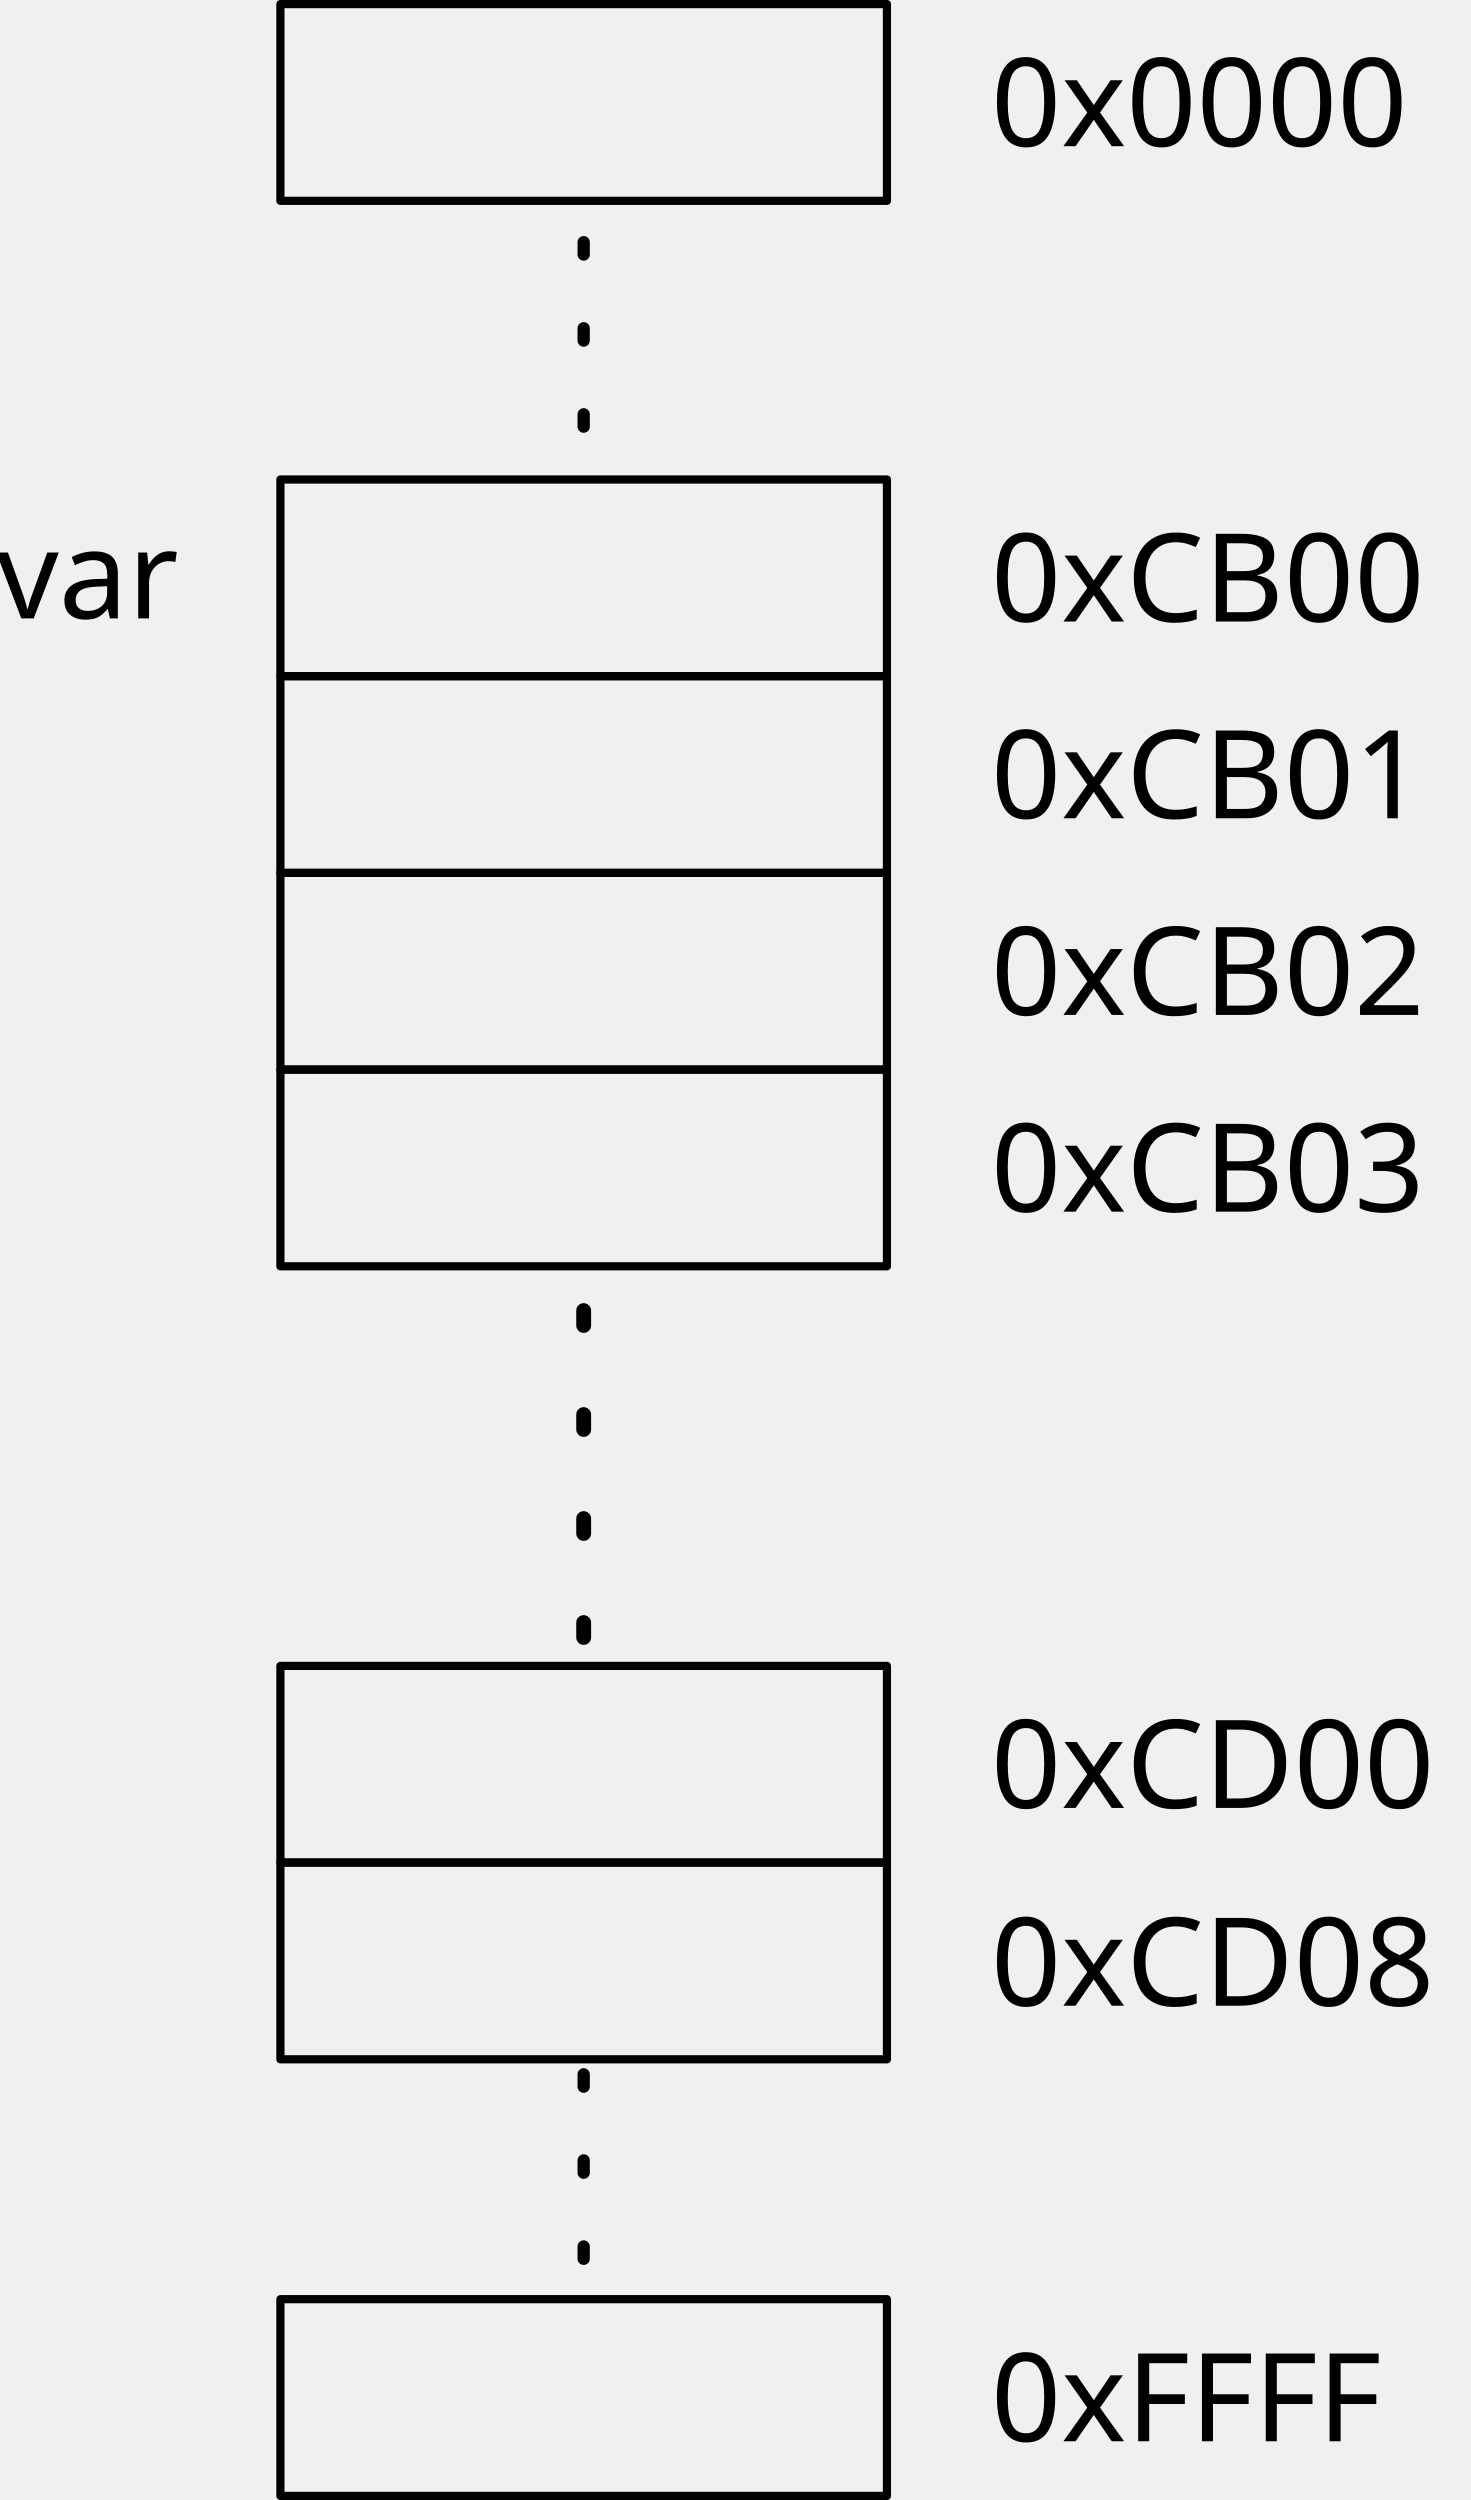
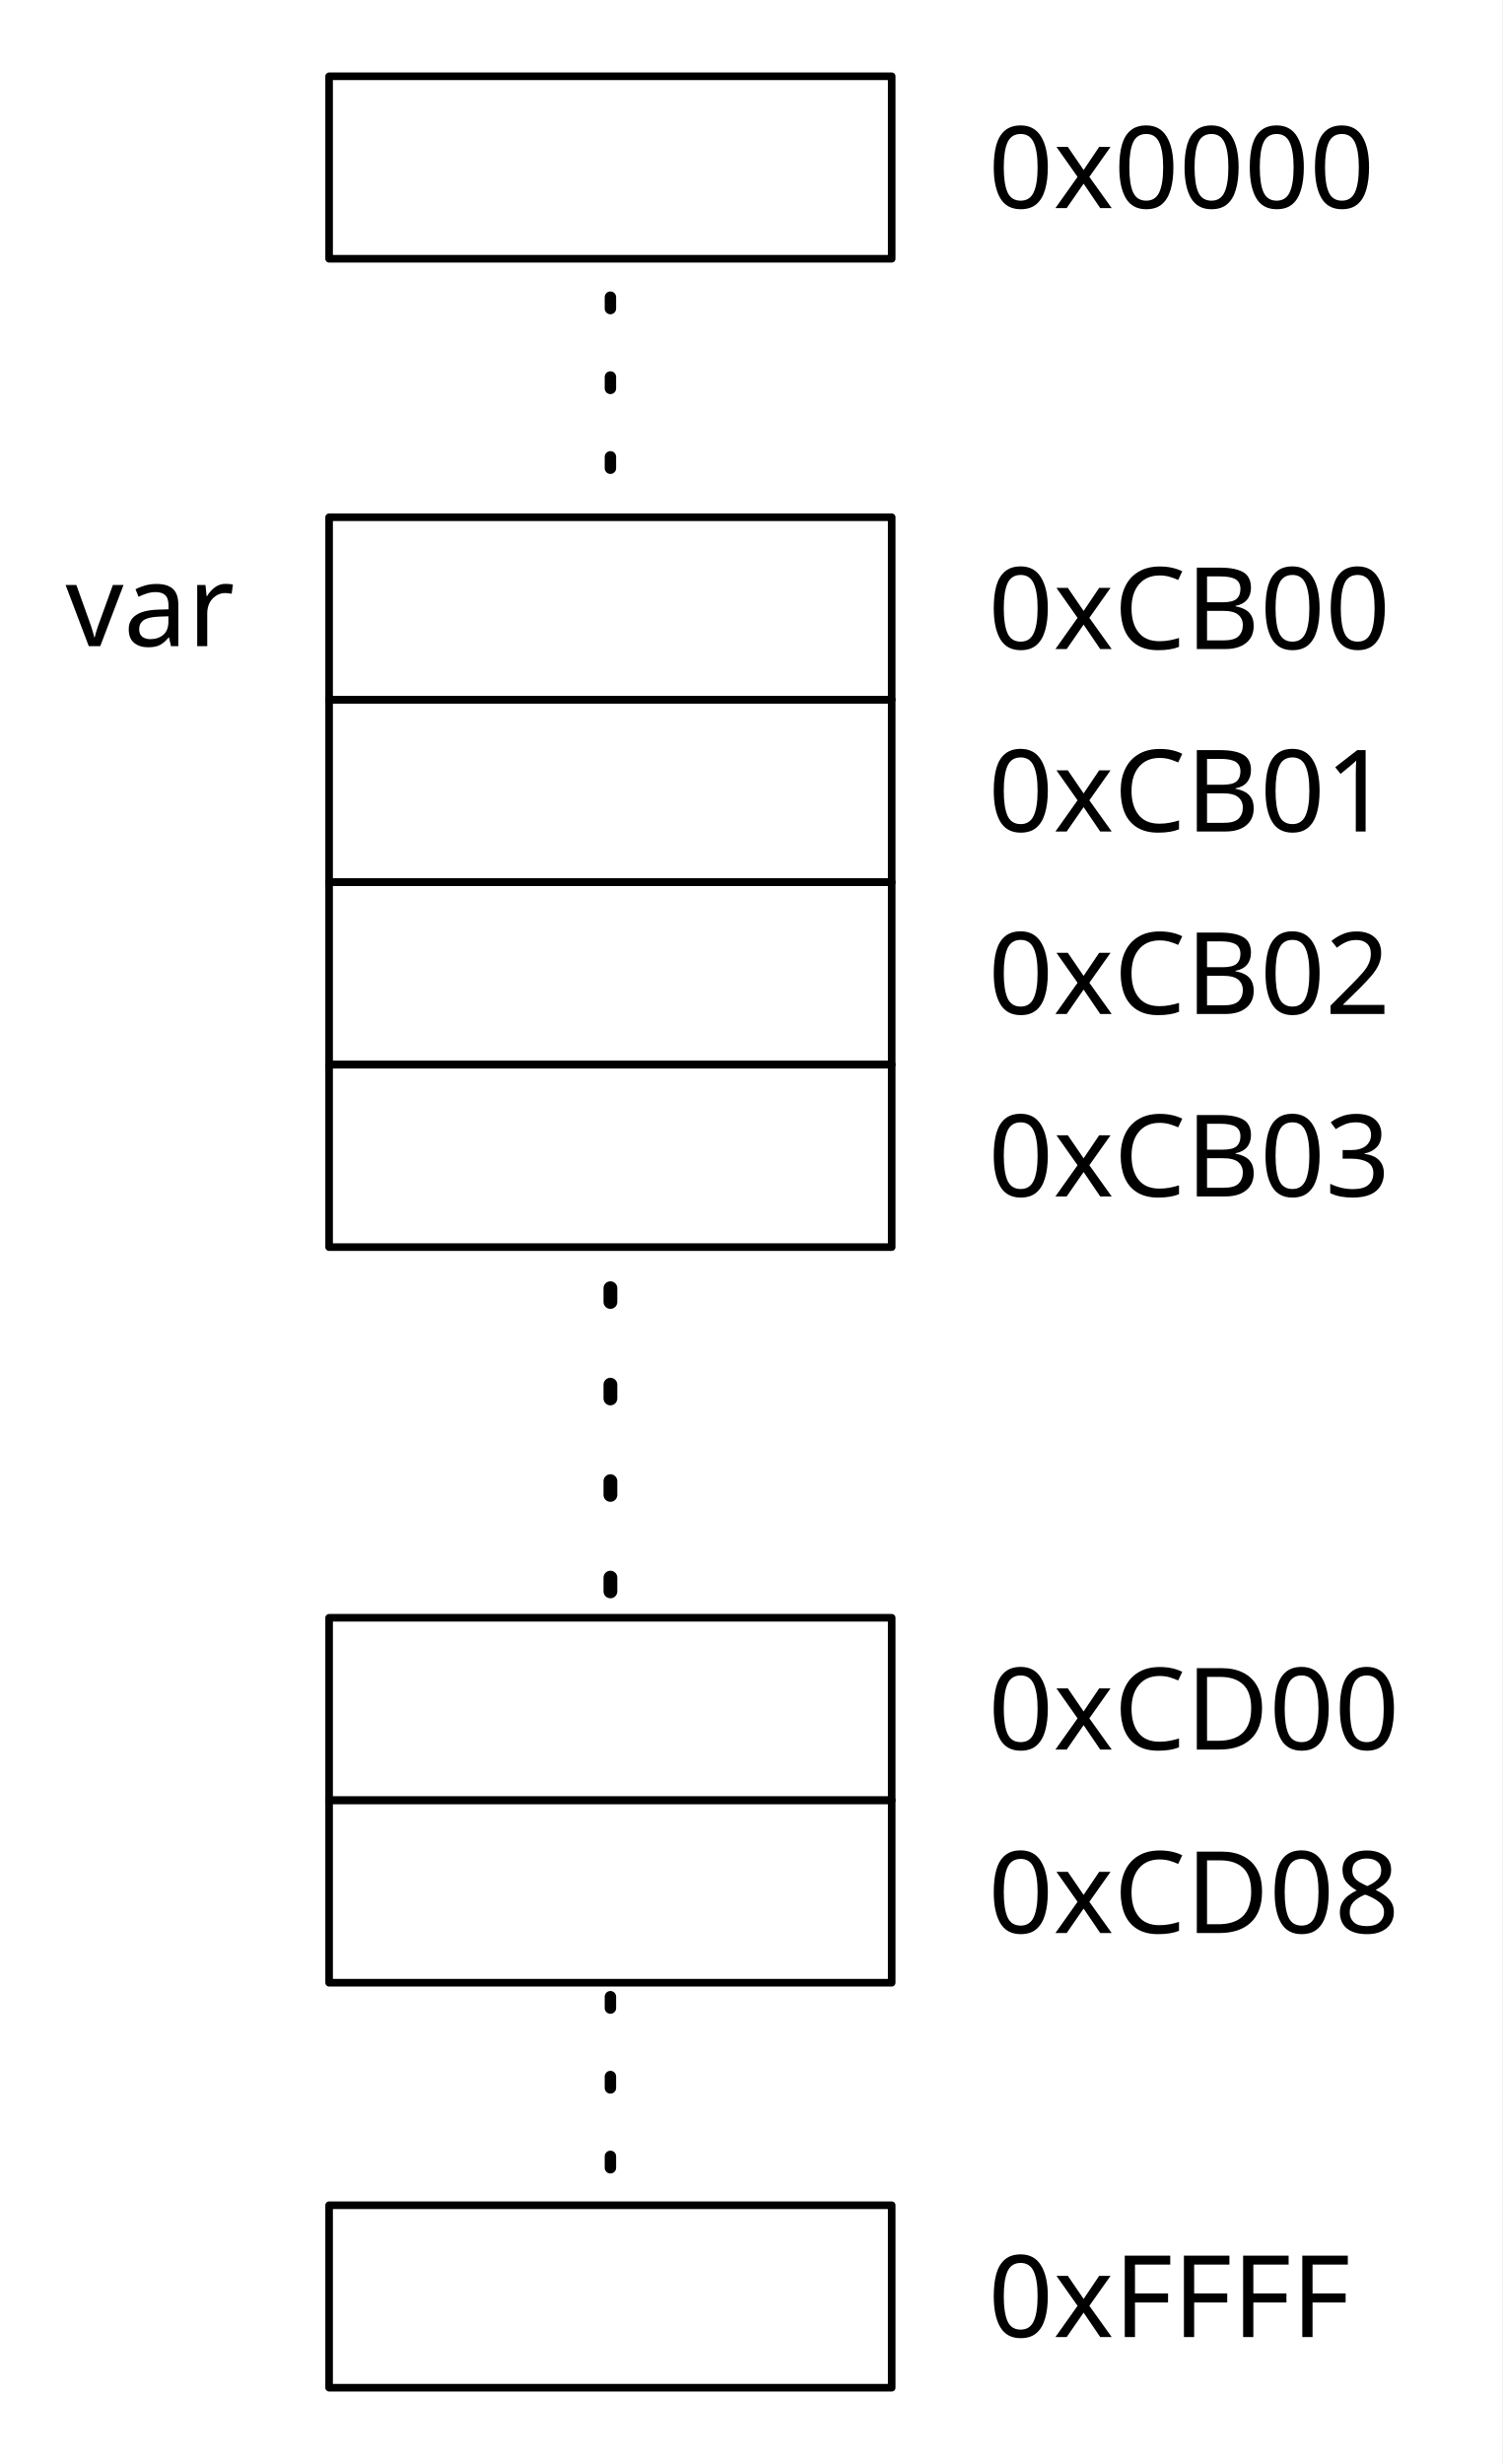
- <svg xmlns="http://www.w3.org/2000/svg" width="57.644mm" height="97.992mm" viewBox="0 0 204.251 347.217" id="svg2" version="1.1">
+ <svg xmlns="http://www.w3.org/2000/svg" width="63.476mm" height="104.119mm" viewBox="0 0 224.914 368.924" id="svg2" version="1.1">
  <defs id="defs4" />
-   <g id="layer1" transform="translate(-329.7587,-307.7924)">
-     <rect style="color:#000000;clip-rule:nonzero;display:inline;overflow:visible;visibility:visible;opacity:1;isolation:auto;mix-blend-mode:normal;color-interpolation:sRGB;color-interpolation-filters:linearRGB;solid-color:#000000;solid-opacity:1;fill:none;fill-opacity:1;fill-rule:nonzero;stroke:#000000;stroke-width:1.138;stroke-linecap:square;stroke-linejoin:round;stroke-miterlimit:100;stroke-dasharray:none;stroke-dashoffset:2;stroke-opacity:1;color-rendering:auto;image-rendering:auto;shape-rendering:auto;text-rendering:auto;enable-background:accumulate;" id="rect3336" width="84.237" height="27.32" x="368.704" y="374.385" />
-     <rect y="401.705" x="368.704" height="27.32" width="84.237" id="rect4142" style="color:#000000;clip-rule:nonzero;display:inline;overflow:visible;visibility:visible;opacity:1;isolation:auto;mix-blend-mode:normal;color-interpolation:sRGB;color-interpolation-filters:linearRGB;solid-color:#000000;solid-opacity:1;fill:none;fill-opacity:1;fill-rule:nonzero;stroke:#000000;stroke-width:1.138;stroke-linecap:square;stroke-linejoin:round;stroke-miterlimit:100;stroke-dasharray:none;stroke-dashoffset:2;stroke-opacity:1;color-rendering:auto;image-rendering:auto;shape-rendering:auto;text-rendering:auto;enable-background:accumulate;" />
-     <path style="fill:none;fill-rule:evenodd;stroke:#000000;stroke-width:1.708;stroke-linecap:round;stroke-linejoin:round;stroke-miterlimit:4;stroke-dasharray:1.708, 10.245;stroke-dashoffset:0;stroke-opacity:1;" d="M 410.823,367.045 V 335.191" id="path4154" />
-     <path id="path4156" d="m 410.823,595.894 v 31.855" style="fill:none;fill-rule:evenodd;stroke:#000000;stroke-width:1.708;stroke-linecap:round;stroke-linejoin:round;stroke-miterlimit:4;stroke-dasharray:1.708, 10.245;stroke-dashoffset:0;stroke-opacity:1;" />
-     <rect y="308.362" x="368.704" height="27.32" width="84.237" id="rect4170" style="color:#000000;clip-rule:nonzero;display:inline;overflow:visible;visibility:visible;opacity:1;isolation:auto;mix-blend-mode:normal;color-interpolation:sRGB;color-interpolation-filters:linearRGB;solid-color:#000000;solid-opacity:1;fill:none;fill-opacity:1;fill-rule:nonzero;stroke:#000000;stroke-width:1.138;stroke-linecap:square;stroke-linejoin:round;stroke-miterlimit:100;stroke-dasharray:none;stroke-dashoffset:2;stroke-opacity:1;color-rendering:auto;image-rendering:auto;shape-rendering:auto;text-rendering:auto;enable-background:accumulate;" />
-     <text xml:space="preserve" style="font-style:normal;font-variant:normal;font-weight:normal;font-stretch:normal;font-size:17.075px;line-height:0%;font-family:sans-serif;-inkscape-font-specification:'sans-serif, Normal';font-variant-ligatures:normal;font-variant-caps:normal;font-variant-numeric:normal;text-align:start;letter-spacing:0px;word-spacing:0px;writing-mode:lr-tb;text-anchor:start;fill:#000000;fill-opacity:1;stroke:none;stroke-width:0.569px;stroke-linecap:butt;stroke-linejoin:miter;stroke-opacity:1;font-variant-east-asian:normal;" x="467.377" y="328.091" id="text4172">
-       <tspan id="tspan4174" x="467.377" y="328.091" style="font-style:normal;font-variant:normal;font-weight:normal;font-stretch:normal;font-size:17.075px;line-height:1.25;font-family:sans-serif;-inkscape-font-specification:'sans-serif, Normal';font-variant-ligatures:normal;font-variant-caps:normal;font-variant-numeric:normal;text-align:start;writing-mode:lr-tb;text-anchor:start;stroke-width:0.569px;font-variant-east-asian:normal;">0x0000</tspan>
+   <g id="layer1" transform="translate(-319.4269,-296.9387)">
+     <rect style="fill:#ffffff;stroke-width:14.173;stroke-linecap:square;paint-order:markers stroke fill" id="rect1" width="224.914" height="368.924" x="319.427" y="296.939" />
+     <rect style="color:#000000;clip-rule:nonzero;display:inline;overflow:visible;visibility:visible;opacity:1;isolation:auto;mix-blend-mode:normal;color-interpolation:sRGB;color-interpolation-filters:linearRGB;solid-color:#000000;solid-opacity:1;fill:none;fill-opacity:1;fill-rule:nonzero;stroke:#000000;stroke-width:1.138;stroke-linecap:square;stroke-linejoin:round;stroke-miterlimit:100;stroke-dasharray:none;stroke-dashoffset:2;stroke-opacity:1;color-rendering:auto;image-rendering:auto;shape-rendering:auto;text-rendering:auto;enable-background:accumulate" id="rect3336" width="84.237" height="27.32" x="368.704" y="374.385" />
+     <rect y="401.705" x="368.704" height="27.32" width="84.237" id="rect4142" style="color:#000000;clip-rule:nonzero;display:inline;overflow:visible;visibility:visible;opacity:1;isolation:auto;mix-blend-mode:normal;color-interpolation:sRGB;color-interpolation-filters:linearRGB;solid-color:#000000;solid-opacity:1;fill:none;fill-opacity:1;fill-rule:nonzero;stroke:#000000;stroke-width:1.138;stroke-linecap:square;stroke-linejoin:round;stroke-miterlimit:100;stroke-dasharray:none;stroke-dashoffset:2;stroke-opacity:1;color-rendering:auto;image-rendering:auto;shape-rendering:auto;text-rendering:auto;enable-background:accumulate" />
+     <path style="fill:none;fill-rule:evenodd;stroke:#000000;stroke-width:1.708;stroke-linecap:round;stroke-linejoin:round;stroke-miterlimit:4;stroke-dasharray:1.708, 10.245;stroke-dashoffset:0;stroke-opacity:1" d="M 410.823,367.045 V 335.191" id="path4154" />
+     <path id="path4156" d="m 410.823,595.894 v 31.855" style="fill:none;fill-rule:evenodd;stroke:#000000;stroke-width:1.708;stroke-linecap:round;stroke-linejoin:round;stroke-miterlimit:4;stroke-dasharray:1.708, 10.245;stroke-dashoffset:0;stroke-opacity:1" />
+     <rect y="308.362" x="368.704" height="27.32" width="84.237" id="rect4170" style="color:#000000;clip-rule:nonzero;display:inline;overflow:visible;visibility:visible;opacity:1;isolation:auto;mix-blend-mode:normal;color-interpolation:sRGB;color-interpolation-filters:linearRGB;solid-color:#000000;solid-opacity:1;fill:none;fill-opacity:1;fill-rule:nonzero;stroke:#000000;stroke-width:1.138;stroke-linecap:square;stroke-linejoin:round;stroke-miterlimit:100;stroke-dasharray:none;stroke-dashoffset:2;stroke-opacity:1;color-rendering:auto;image-rendering:auto;shape-rendering:auto;text-rendering:auto;enable-background:accumulate" />
+     <text xml:space="preserve" style="font-style:normal;font-variant:normal;font-weight:normal;font-stretch:normal;font-size:17.075px;line-height:0%;font-family:sans-serif;-inkscape-font-specification:'sans-serif, Normal';font-variant-ligatures:normal;font-variant-caps:normal;font-variant-numeric:normal;font-variant-east-asian:normal;text-align:start;letter-spacing:0px;word-spacing:0px;writing-mode:lr-tb;text-anchor:start;fill:#000000;fill-opacity:1;stroke:none;stroke-width:0.569px;stroke-linecap:butt;stroke-linejoin:miter;stroke-opacity:1" x="467.377" y="328.091" id="text4172">
+       <tspan id="tspan4174" x="467.377" y="328.091" style="font-style:normal;font-variant:normal;font-weight:normal;font-stretch:normal;font-size:17.075px;line-height:1.25;font-family:sans-serif;-inkscape-font-specification:'sans-serif, Normal';font-variant-ligatures:normal;font-variant-caps:normal;font-variant-numeric:normal;font-variant-east-asian:normal;text-align:start;writing-mode:lr-tb;text-anchor:start;stroke-width:0.569px">0x0000</tspan>
    </text>
-     <rect style="color:#000000;clip-rule:nonzero;display:inline;overflow:visible;visibility:visible;opacity:1;isolation:auto;mix-blend-mode:normal;color-interpolation:sRGB;color-interpolation-filters:linearRGB;solid-color:#000000;solid-opacity:1;fill:none;fill-opacity:1;fill-rule:nonzero;stroke:#000000;stroke-width:1.138;stroke-linecap:square;stroke-linejoin:round;stroke-miterlimit:100;stroke-dasharray:none;stroke-dashoffset:2;stroke-opacity:1;color-rendering:auto;image-rendering:auto;shape-rendering:auto;text-rendering:auto;enable-background:accumulate;" id="rect4176" width="84.237" height="27.32" x="368.704" y="627.12" />
-     <rect style="color:#000000;clip-rule:nonzero;display:inline;overflow:visible;visibility:visible;opacity:1;isolation:auto;mix-blend-mode:normal;color-interpolation:sRGB;color-interpolation-filters:linearRGB;solid-color:#000000;solid-opacity:1;fill:none;fill-opacity:1;fill-rule:nonzero;stroke:#000000;stroke-width:1.138;stroke-linecap:square;stroke-linejoin:round;stroke-miterlimit:100;stroke-dasharray:none;stroke-dashoffset:2;stroke-opacity:1;color-rendering:auto;image-rendering:auto;shape-rendering:auto;text-rendering:auto;enable-background:accumulate;" id="rect3481" width="84.237" height="27.32" x="368.704" y="456.345" />
-     <rect y="429.025" x="368.704" height="27.32" width="84.237" id="rect3487" style="color:#000000;clip-rule:nonzero;display:inline;overflow:visible;visibility:visible;opacity:1;isolation:auto;mix-blend-mode:normal;color-interpolation:sRGB;color-interpolation-filters:linearRGB;solid-color:#000000;solid-opacity:1;fill:none;fill-opacity:1;fill-rule:nonzero;stroke:#000000;stroke-width:1.138;stroke-linecap:square;stroke-linejoin:round;stroke-miterlimit:100;stroke-dasharray:none;stroke-dashoffset:2;stroke-opacity:1;color-rendering:auto;image-rendering:auto;shape-rendering:auto;text-rendering:auto;enable-background:accumulate;" />
-     <text id="text181" y="394.115" x="467.377" style="font-style:normal;font-variant:normal;font-weight:normal;font-stretch:normal;font-size:17.075px;line-height:0%;font-family:sans-serif;-inkscape-font-specification:'sans-serif, Normal';font-variant-ligatures:normal;font-variant-caps:normal;font-variant-numeric:normal;text-align:start;letter-spacing:0px;word-spacing:0px;writing-mode:lr-tb;text-anchor:start;fill:#000000;fill-opacity:1;stroke:none;stroke-width:0.569px;stroke-linecap:butt;stroke-linejoin:miter;stroke-opacity:1;font-variant-east-asian:normal;" xml:space="preserve">
-       <tspan style="font-style:normal;font-variant:normal;font-weight:normal;font-stretch:normal;font-size:17.075px;line-height:1.25;font-family:sans-serif;-inkscape-font-specification:'sans-serif, Normal';font-variant-ligatures:normal;font-variant-caps:normal;font-variant-numeric:normal;text-align:start;writing-mode:lr-tb;text-anchor:start;stroke-width:0.569px;font-variant-east-asian:normal;" y="394.115" x="467.377" id="tspan179">0xCB00</tspan>
+     <rect style="color:#000000;clip-rule:nonzero;display:inline;overflow:visible;visibility:visible;opacity:1;isolation:auto;mix-blend-mode:normal;color-interpolation:sRGB;color-interpolation-filters:linearRGB;solid-color:#000000;solid-opacity:1;fill:none;fill-opacity:1;fill-rule:nonzero;stroke:#000000;stroke-width:1.138;stroke-linecap:square;stroke-linejoin:round;stroke-miterlimit:100;stroke-dasharray:none;stroke-dashoffset:2;stroke-opacity:1;color-rendering:auto;image-rendering:auto;shape-rendering:auto;text-rendering:auto;enable-background:accumulate" id="rect4176" width="84.237" height="27.32" x="368.704" y="627.12" />
+     <rect style="color:#000000;clip-rule:nonzero;display:inline;overflow:visible;visibility:visible;opacity:1;isolation:auto;mix-blend-mode:normal;color-interpolation:sRGB;color-interpolation-filters:linearRGB;solid-color:#000000;solid-opacity:1;fill:none;fill-opacity:1;fill-rule:nonzero;stroke:#000000;stroke-width:1.138;stroke-linecap:square;stroke-linejoin:round;stroke-miterlimit:100;stroke-dasharray:none;stroke-dashoffset:2;stroke-opacity:1;color-rendering:auto;image-rendering:auto;shape-rendering:auto;text-rendering:auto;enable-background:accumulate" id="rect3481" width="84.237" height="27.32" x="368.704" y="456.345" />
+     <rect y="429.025" x="368.704" height="27.32" width="84.237" id="rect3487" style="color:#000000;clip-rule:nonzero;display:inline;overflow:visible;visibility:visible;opacity:1;isolation:auto;mix-blend-mode:normal;color-interpolation:sRGB;color-interpolation-filters:linearRGB;solid-color:#000000;solid-opacity:1;fill:none;fill-opacity:1;fill-rule:nonzero;stroke:#000000;stroke-width:1.138;stroke-linecap:square;stroke-linejoin:round;stroke-miterlimit:100;stroke-dasharray:none;stroke-dashoffset:2;stroke-opacity:1;color-rendering:auto;image-rendering:auto;shape-rendering:auto;text-rendering:auto;enable-background:accumulate" />
+     <text id="text181" y="394.115" x="467.377" style="font-style:normal;font-variant:normal;font-weight:normal;font-stretch:normal;font-size:17.075px;line-height:0%;font-family:sans-serif;-inkscape-font-specification:'sans-serif, Normal';font-variant-ligatures:normal;font-variant-caps:normal;font-variant-numeric:normal;font-variant-east-asian:normal;text-align:start;letter-spacing:0px;word-spacing:0px;writing-mode:lr-tb;text-anchor:start;fill:#000000;fill-opacity:1;stroke:none;stroke-width:0.569px;stroke-linecap:butt;stroke-linejoin:miter;stroke-opacity:1" xml:space="preserve">
+       <tspan style="font-style:normal;font-variant:normal;font-weight:normal;font-stretch:normal;font-size:17.075px;line-height:1.25;font-family:sans-serif;-inkscape-font-specification:'sans-serif, Normal';font-variant-ligatures:normal;font-variant-caps:normal;font-variant-numeric:normal;font-variant-east-asian:normal;text-align:start;writing-mode:lr-tb;text-anchor:start;stroke-width:0.569px" y="394.115" x="467.377" id="tspan179">0xCB00</tspan>
    </text>
-     <text id="text209" y="646.849" x="467.377" style="font-style:normal;font-variant:normal;font-weight:normal;font-stretch:normal;font-size:17.075px;line-height:0%;font-family:sans-serif;-inkscape-font-specification:'sans-serif, Normal';font-variant-ligatures:normal;font-variant-caps:normal;font-variant-numeric:normal;text-align:start;letter-spacing:0px;word-spacing:0px;writing-mode:lr-tb;text-anchor:start;fill:#000000;fill-opacity:1;stroke:none;stroke-width:0.569px;stroke-linecap:butt;stroke-linejoin:miter;stroke-opacity:1;font-variant-east-asian:normal;" xml:space="preserve">
-       <tspan style="font-style:normal;font-variant:normal;font-weight:normal;font-stretch:normal;font-size:17.075px;line-height:1.25;font-family:sans-serif;-inkscape-font-specification:'sans-serif, Normal';font-variant-ligatures:normal;font-variant-caps:normal;font-variant-numeric:normal;text-align:start;writing-mode:lr-tb;text-anchor:start;stroke-width:0.569px;font-variant-east-asian:normal;" y="646.849" x="467.377" id="tspan207">0xFFFF</tspan>
+     <text id="text209" y="646.849" x="467.377" style="font-style:normal;font-variant:normal;font-weight:normal;font-stretch:normal;font-size:17.075px;line-height:0%;font-family:sans-serif;-inkscape-font-specification:'sans-serif, Normal';font-variant-ligatures:normal;font-variant-caps:normal;font-variant-numeric:normal;font-variant-east-asian:normal;text-align:start;letter-spacing:0px;word-spacing:0px;writing-mode:lr-tb;text-anchor:start;fill:#000000;fill-opacity:1;stroke:none;stroke-width:0.569px;stroke-linecap:butt;stroke-linejoin:miter;stroke-opacity:1" xml:space="preserve">
+       <tspan style="font-style:normal;font-variant:normal;font-weight:normal;font-stretch:normal;font-size:17.075px;line-height:1.25;font-family:sans-serif;-inkscape-font-specification:'sans-serif, Normal';font-variant-ligatures:normal;font-variant-caps:normal;font-variant-numeric:normal;font-variant-east-asian:normal;text-align:start;writing-mode:lr-tb;text-anchor:start;stroke-width:0.569px" y="646.849" x="467.377" id="tspan207">0xFFFF</tspan>
    </text>
-     <text xml:space="preserve" style="font-style:normal;font-variant:normal;font-weight:normal;font-stretch:normal;font-size:17.075px;line-height:0%;font-family:sans-serif;-inkscape-font-specification:'sans-serif, Normal';font-variant-ligatures:normal;font-variant-caps:normal;font-variant-numeric:normal;text-align:start;letter-spacing:0px;word-spacing:0px;writing-mode:lr-tb;text-anchor:start;fill:#000000;fill-opacity:1;stroke:none;stroke-width:0.569px;stroke-linecap:butt;stroke-linejoin:miter;stroke-opacity:1;font-variant-east-asian:normal;" x="467.377" y="421.435" id="text213">
-       <tspan id="tspan211" x="467.377" y="421.435" style="font-style:normal;font-variant:normal;font-weight:normal;font-stretch:normal;font-size:17.075px;line-height:1.25;font-family:sans-serif;-inkscape-font-specification:'sans-serif, Normal';font-variant-ligatures:normal;font-variant-caps:normal;font-variant-numeric:normal;text-align:start;writing-mode:lr-tb;text-anchor:start;stroke-width:0.569px;font-variant-east-asian:normal;">0xCB01</tspan>
+     <text xml:space="preserve" style="font-style:normal;font-variant:normal;font-weight:normal;font-stretch:normal;font-size:17.075px;line-height:0%;font-family:sans-serif;-inkscape-font-specification:'sans-serif, Normal';font-variant-ligatures:normal;font-variant-caps:normal;font-variant-numeric:normal;font-variant-east-asian:normal;text-align:start;letter-spacing:0px;word-spacing:0px;writing-mode:lr-tb;text-anchor:start;fill:#000000;fill-opacity:1;stroke:none;stroke-width:0.569px;stroke-linecap:butt;stroke-linejoin:miter;stroke-opacity:1" x="467.377" y="421.435" id="text213">
+       <tspan id="tspan211" x="467.377" y="421.435" style="font-style:normal;font-variant:normal;font-weight:normal;font-stretch:normal;font-size:17.075px;line-height:1.25;font-family:sans-serif;-inkscape-font-specification:'sans-serif, Normal';font-variant-ligatures:normal;font-variant-caps:normal;font-variant-numeric:normal;font-variant-east-asian:normal;text-align:start;writing-mode:lr-tb;text-anchor:start;stroke-width:0.569px">0xCB01</tspan>
    </text>
-     <text id="text217" y="448.755" x="467.377" style="font-style:normal;font-variant:normal;font-weight:normal;font-stretch:normal;font-size:17.075px;line-height:0%;font-family:sans-serif;-inkscape-font-specification:'sans-serif, Normal';font-variant-ligatures:normal;font-variant-caps:normal;font-variant-numeric:normal;text-align:start;letter-spacing:0px;word-spacing:0px;writing-mode:lr-tb;text-anchor:start;fill:#000000;fill-opacity:1;stroke:none;stroke-width:0.569px;stroke-linecap:butt;stroke-linejoin:miter;stroke-opacity:1;font-variant-east-asian:normal;" xml:space="preserve">
-       <tspan style="font-style:normal;font-variant:normal;font-weight:normal;font-stretch:normal;font-size:17.075px;line-height:1.25;font-family:sans-serif;-inkscape-font-specification:'sans-serif, Normal';font-variant-ligatures:normal;font-variant-caps:normal;font-variant-numeric:normal;text-align:start;writing-mode:lr-tb;text-anchor:start;stroke-width:0.569px;font-variant-east-asian:normal;" y="448.755" x="467.377" id="tspan215">0xCB02</tspan>
+     <text id="text217" y="448.755" x="467.377" style="font-style:normal;font-variant:normal;font-weight:normal;font-stretch:normal;font-size:17.075px;line-height:0%;font-family:sans-serif;-inkscape-font-specification:'sans-serif, Normal';font-variant-ligatures:normal;font-variant-caps:normal;font-variant-numeric:normal;font-variant-east-asian:normal;text-align:start;letter-spacing:0px;word-spacing:0px;writing-mode:lr-tb;text-anchor:start;fill:#000000;fill-opacity:1;stroke:none;stroke-width:0.569px;stroke-linecap:butt;stroke-linejoin:miter;stroke-opacity:1" xml:space="preserve">
+       <tspan style="font-style:normal;font-variant:normal;font-weight:normal;font-stretch:normal;font-size:17.075px;line-height:1.25;font-family:sans-serif;-inkscape-font-specification:'sans-serif, Normal';font-variant-ligatures:normal;font-variant-caps:normal;font-variant-numeric:normal;font-variant-east-asian:normal;text-align:start;writing-mode:lr-tb;text-anchor:start;stroke-width:0.569px" y="448.755" x="467.377" id="tspan215">0xCB02</tspan>
    </text>
-     <text xml:space="preserve" style="font-style:normal;font-variant:normal;font-weight:normal;font-stretch:normal;font-size:17.075px;line-height:0%;font-family:sans-serif;-inkscape-font-specification:'sans-serif, Normal';font-variant-ligatures:normal;font-variant-caps:normal;font-variant-numeric:normal;text-align:start;letter-spacing:0px;word-spacing:0px;writing-mode:lr-tb;text-anchor:start;fill:#000000;fill-opacity:1;stroke:none;stroke-width:0.569px;stroke-linecap:butt;stroke-linejoin:miter;stroke-opacity:1;font-variant-east-asian:normal;" x="467.377" y="476.075" id="text221">
-       <tspan id="tspan219" x="467.377" y="476.075" style="font-style:normal;font-variant:normal;font-weight:normal;font-stretch:normal;font-size:17.075px;line-height:1.25;font-family:sans-serif;-inkscape-font-specification:'sans-serif, Normal';font-variant-ligatures:normal;font-variant-caps:normal;font-variant-numeric:normal;text-align:start;writing-mode:lr-tb;text-anchor:start;stroke-width:0.569px;font-variant-east-asian:normal;">0xCB03</tspan>
+     <text xml:space="preserve" style="font-style:normal;font-variant:normal;font-weight:normal;font-stretch:normal;font-size:17.075px;line-height:0%;font-family:sans-serif;-inkscape-font-specification:'sans-serif, Normal';font-variant-ligatures:normal;font-variant-caps:normal;font-variant-numeric:normal;font-variant-east-asian:normal;text-align:start;letter-spacing:0px;word-spacing:0px;writing-mode:lr-tb;text-anchor:start;fill:#000000;fill-opacity:1;stroke:none;stroke-width:0.569px;stroke-linecap:butt;stroke-linejoin:miter;stroke-opacity:1" x="467.377" y="476.075" id="text221">
+       <tspan id="tspan219" x="467.377" y="476.075" style="font-style:normal;font-variant:normal;font-weight:normal;font-stretch:normal;font-size:17.075px;line-height:1.25;font-family:sans-serif;-inkscape-font-specification:'sans-serif, Normal';font-variant-ligatures:normal;font-variant-caps:normal;font-variant-numeric:normal;font-variant-east-asian:normal;text-align:start;writing-mode:lr-tb;text-anchor:start;stroke-width:0.569px">0xCB03</tspan>
    </text>
-     <text xml:space="preserve" style="font-style:normal;font-variant:normal;font-weight:normal;font-stretch:normal;font-size:17.075px;line-height:0%;font-family:sans-serif;-inkscape-font-specification:'sans-serif, Normal';font-variant-ligatures:normal;font-variant-caps:normal;font-variant-numeric:normal;text-align:start;letter-spacing:0px;word-spacing:0px;writing-mode:lr-tb;text-anchor:start;fill:#000000;fill-opacity:1;stroke:none;stroke-width:0.569px;stroke-linecap:butt;stroke-linejoin:miter;stroke-opacity:1;font-variant-east-asian:normal;" x="329.25" y="393.681" id="text237">
-       <tspan id="tspan235" x="329.25" y="393.681" style="font-style:normal;font-variant:normal;font-weight:normal;font-stretch:normal;font-size:17.075px;line-height:1.25;font-family:sans-serif;-inkscape-font-specification:'sans-serif, Normal';font-variant-ligatures:normal;font-variant-caps:normal;font-variant-numeric:normal;text-align:start;writing-mode:lr-tb;text-anchor:start;stroke-width:0.569px;font-variant-east-asian:normal;">var</tspan>
+     <text xml:space="preserve" style="font-style:normal;font-variant:normal;font-weight:normal;font-stretch:normal;font-size:17.075px;line-height:0%;font-family:sans-serif;-inkscape-font-specification:'sans-serif, Normal';font-variant-ligatures:normal;font-variant-caps:normal;font-variant-numeric:normal;font-variant-east-asian:normal;text-align:start;letter-spacing:0px;word-spacing:0px;writing-mode:lr-tb;text-anchor:start;fill:#000000;fill-opacity:1;stroke:none;stroke-width:0.569px;stroke-linecap:butt;stroke-linejoin:miter;stroke-opacity:1" x="329.25" y="393.681" id="text237">
+       <tspan id="tspan235" x="329.25" y="393.681" style="font-style:normal;font-variant:normal;font-weight:normal;font-stretch:normal;font-size:17.075px;line-height:1.25;font-family:sans-serif;-inkscape-font-specification:'sans-serif, Normal';font-variant-ligatures:normal;font-variant-caps:normal;font-variant-numeric:normal;font-variant-east-asian:normal;text-align:start;writing-mode:lr-tb;text-anchor:start;stroke-width:0.569px">var</tspan>
    </text>
-     <rect y="566.482" x="368.704" height="27.32" width="84.237" id="rect263" style="color:#000000;clip-rule:nonzero;display:inline;overflow:visible;visibility:visible;opacity:1;isolation:auto;mix-blend-mode:normal;color-interpolation:sRGB;color-interpolation-filters:linearRGB;solid-color:#000000;solid-opacity:1;fill:none;fill-opacity:1;fill-rule:nonzero;stroke:#000000;stroke-width:1.138;stroke-linecap:square;stroke-linejoin:round;stroke-miterlimit:100;stroke-dasharray:none;stroke-dashoffset:2;stroke-opacity:1;color-rendering:auto;image-rendering:auto;shape-rendering:auto;text-rendering:auto;enable-background:accumulate;" />
-     <rect style="color:#000000;clip-rule:nonzero;display:inline;overflow:visible;visibility:visible;opacity:1;isolation:auto;mix-blend-mode:normal;color-interpolation:sRGB;color-interpolation-filters:linearRGB;solid-color:#000000;solid-opacity:1;fill:none;fill-opacity:1;fill-rule:nonzero;stroke:#000000;stroke-width:1.138;stroke-linecap:square;stroke-linejoin:round;stroke-miterlimit:100;stroke-dasharray:none;stroke-dashoffset:2;stroke-opacity:1;color-rendering:auto;image-rendering:auto;shape-rendering:auto;text-rendering:auto;enable-background:accumulate;" id="rect265" width="84.237" height="27.32" x="368.704" y="539.162" />
-     <text xml:space="preserve" style="font-style:normal;font-variant:normal;font-weight:normal;font-stretch:normal;font-size:17.075px;line-height:0%;font-family:sans-serif;-inkscape-font-specification:'sans-serif, Normal';font-variant-ligatures:normal;font-variant-caps:normal;font-variant-numeric:normal;text-align:start;letter-spacing:0px;word-spacing:0px;writing-mode:lr-tb;text-anchor:start;fill:#000000;fill-opacity:1;stroke:none;stroke-width:0.569px;stroke-linecap:butt;stroke-linejoin:miter;stroke-opacity:1;font-variant-east-asian:normal;" x="467.377" y="558.891" id="text269">
-       <tspan id="tspan267" x="467.377" y="558.891" style="font-style:normal;font-variant:normal;font-weight:normal;font-stretch:normal;font-size:17.075px;line-height:1.25;font-family:sans-serif;-inkscape-font-specification:'sans-serif, Normal';font-variant-ligatures:normal;font-variant-caps:normal;font-variant-numeric:normal;text-align:start;writing-mode:lr-tb;text-anchor:start;stroke-width:0.569px;font-variant-east-asian:normal;">0xCD00</tspan>
+     <rect y="566.482" x="368.704" height="27.32" width="84.237" id="rect263" style="color:#000000;clip-rule:nonzero;display:inline;overflow:visible;visibility:visible;opacity:1;isolation:auto;mix-blend-mode:normal;color-interpolation:sRGB;color-interpolation-filters:linearRGB;solid-color:#000000;solid-opacity:1;fill:none;fill-opacity:1;fill-rule:nonzero;stroke:#000000;stroke-width:1.138;stroke-linecap:square;stroke-linejoin:round;stroke-miterlimit:100;stroke-dasharray:none;stroke-dashoffset:2;stroke-opacity:1;color-rendering:auto;image-rendering:auto;shape-rendering:auto;text-rendering:auto;enable-background:accumulate" />
+     <rect style="color:#000000;clip-rule:nonzero;display:inline;overflow:visible;visibility:visible;opacity:1;isolation:auto;mix-blend-mode:normal;color-interpolation:sRGB;color-interpolation-filters:linearRGB;solid-color:#000000;solid-opacity:1;fill:none;fill-opacity:1;fill-rule:nonzero;stroke:#000000;stroke-width:1.138;stroke-linecap:square;stroke-linejoin:round;stroke-miterlimit:100;stroke-dasharray:none;stroke-dashoffset:2;stroke-opacity:1;color-rendering:auto;image-rendering:auto;shape-rendering:auto;text-rendering:auto;enable-background:accumulate" id="rect265" width="84.237" height="27.32" x="368.704" y="539.162" />
+     <text xml:space="preserve" style="font-style:normal;font-variant:normal;font-weight:normal;font-stretch:normal;font-size:17.075px;line-height:0%;font-family:sans-serif;-inkscape-font-specification:'sans-serif, Normal';font-variant-ligatures:normal;font-variant-caps:normal;font-variant-numeric:normal;font-variant-east-asian:normal;text-align:start;letter-spacing:0px;word-spacing:0px;writing-mode:lr-tb;text-anchor:start;fill:#000000;fill-opacity:1;stroke:none;stroke-width:0.569px;stroke-linecap:butt;stroke-linejoin:miter;stroke-opacity:1" x="467.377" y="558.891" id="text269">
+       <tspan id="tspan267" x="467.377" y="558.891" style="font-style:normal;font-variant:normal;font-weight:normal;font-stretch:normal;font-size:17.075px;line-height:1.25;font-family:sans-serif;-inkscape-font-specification:'sans-serif, Normal';font-variant-ligatures:normal;font-variant-caps:normal;font-variant-numeric:normal;font-variant-east-asian:normal;text-align:start;writing-mode:lr-tb;text-anchor:start;stroke-width:0.569px">0xCD00</tspan>
    </text>
-     <path id="path48885" d="M 410.823,535.211 V 488.689" style="fill:none;fill-rule:evenodd;stroke:#000000;stroke-width:2.063;stroke-linecap:round;stroke-linejoin:round;stroke-miterlimit:4;stroke-dasharray:2.063, 12.381;stroke-dashoffset:0;stroke-opacity:1;" />
+     <path id="path48885" d="M 410.823,535.211 V 488.689" style="fill:none;fill-rule:evenodd;stroke:#000000;stroke-width:2.063;stroke-linecap:round;stroke-linejoin:round;stroke-miterlimit:4;stroke-dasharray:2.063, 12.381;stroke-dashoffset:0;stroke-opacity:1" />
    <text xml:space="preserve" style="font-style:normal;font-variant:normal;font-weight:normal;font-stretch:normal;font-size:8.249px;line-height:1.25;font-family:sans-serif;-inkscape-font-specification:'sans-serif, Normal';font-variant-ligatures:normal;font-variant-caps:normal;font-variant-numeric:normal;font-feature-settings:normal;text-align:start;letter-spacing:0px;word-spacing:0px;writing-mode:lr-tb;text-anchor:start;fill:#000000;fill-opacity:1;stroke:none;stroke-width:0.938" x="567.695" y="641.855" id="text48889">
      <tspan id="tspan48887" x="567.695" y="641.855" style="stroke-width:0.938" />
    </text>
    <text id="text49147" y="586.357" x="467.377" style="font-style:normal;font-variant:normal;font-weight:normal;font-stretch:normal;font-size:17.075px;line-height:0%;font-family:sans-serif;-inkscape-font-specification:'sans-serif, Normal';font-variant-ligatures:normal;font-variant-caps:normal;font-variant-numeric:normal;font-variant-east-asian:normal;text-align:start;letter-spacing:0px;word-spacing:0px;writing-mode:lr-tb;text-anchor:start;fill:#000000;fill-opacity:1;stroke:none;stroke-width:0.569px;stroke-linecap:butt;stroke-linejoin:miter;stroke-opacity:1" xml:space="preserve">
      <tspan style="font-style:normal;font-variant:normal;font-weight:normal;font-stretch:normal;font-size:17.075px;line-height:1.25;font-family:sans-serif;-inkscape-font-specification:'sans-serif, Normal';font-variant-ligatures:normal;font-variant-caps:normal;font-variant-numeric:normal;font-variant-east-asian:normal;text-align:start;writing-mode:lr-tb;text-anchor:start;stroke-width:0.569px" y="586.357" x="467.377" id="tspan49145">0xCD08</tspan>
    </text>
  </g>
</svg>
